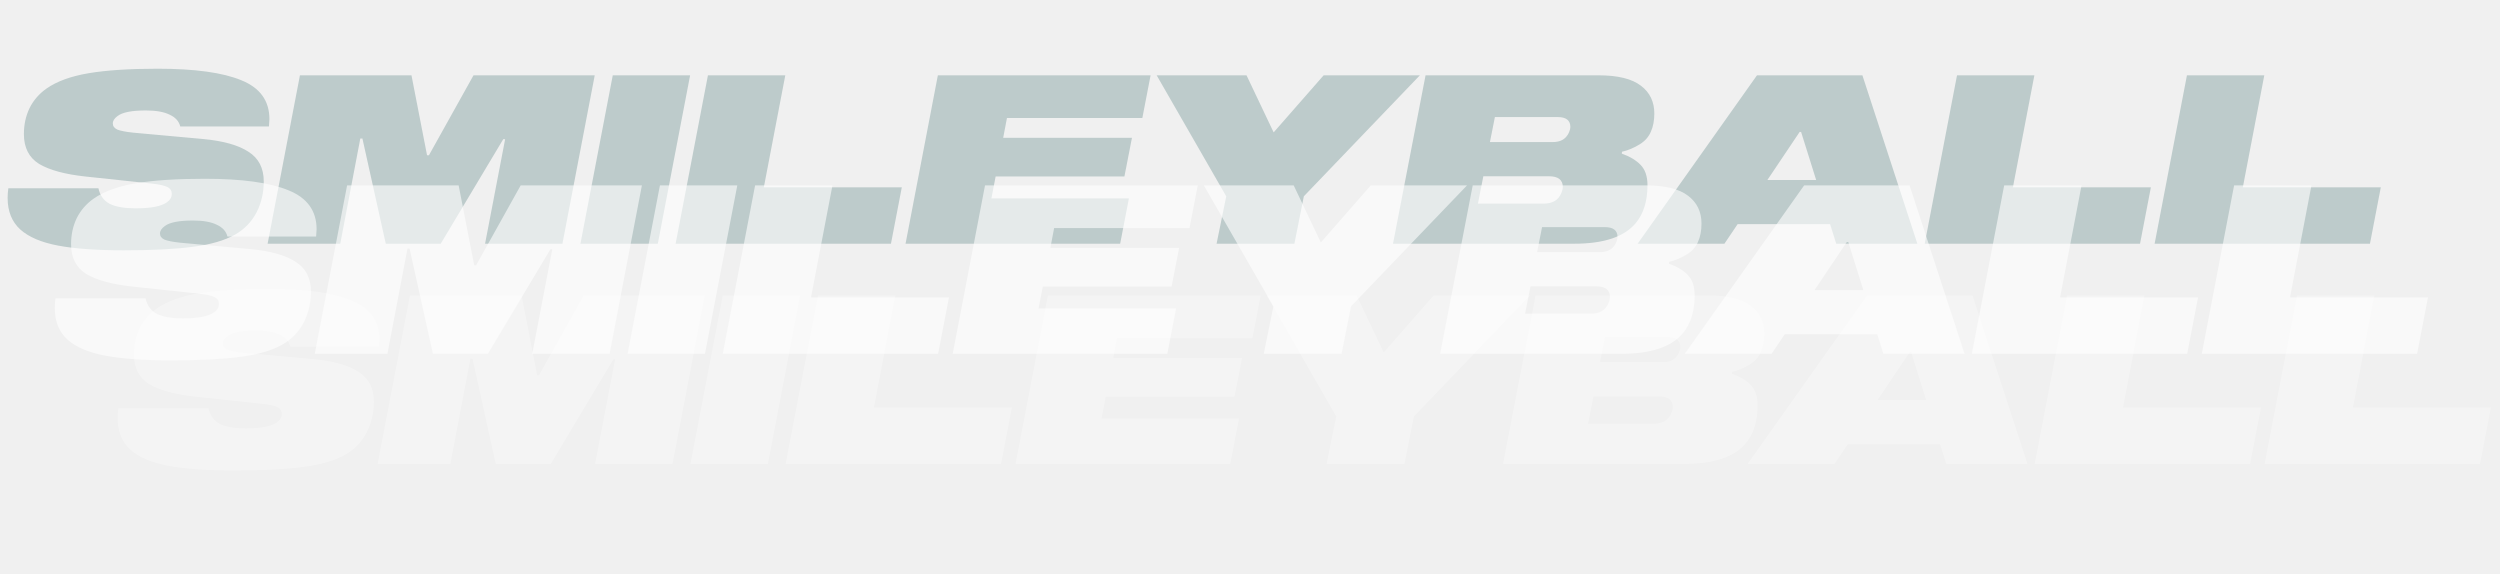
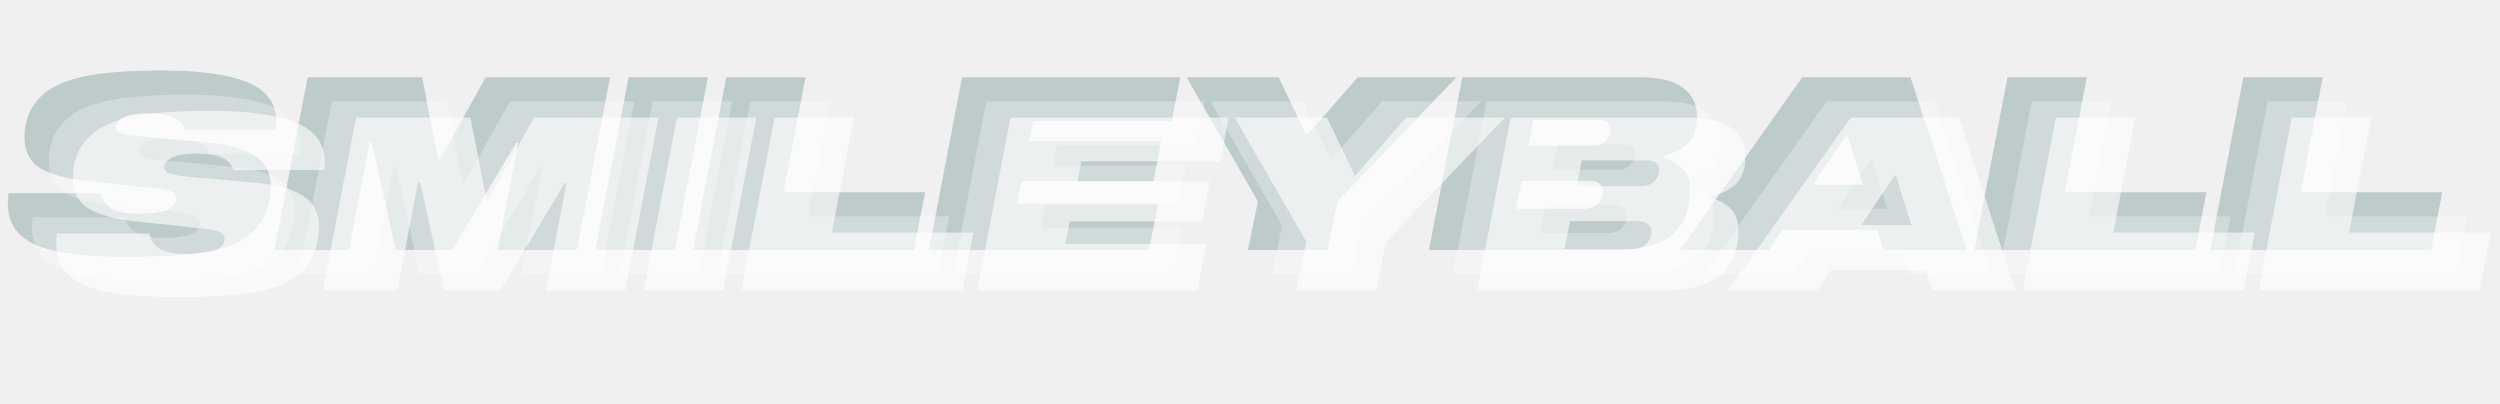
- <svg xmlns="http://www.w3.org/2000/svg" width="318" height="73" viewBox="0 0 318 73" fill="none">
+ <svg xmlns="http://www.w3.org/2000/svg" width="310" height="50" viewBox="0 0 310 50" fill="none">
  <path d="M12.52 23.95C12.72 24.87 13.2 25.53 13.96 25.93C14.74 26.31 15.84 26.5 17.26 26.5C19.14 26.5 20.44 26.26 21.16 25.78C21.62 25.48 21.85 25.11 21.85 24.67C21.85 24.25 21.65 23.95 21.25 23.77C20.87 23.59 20.22 23.45 19.3 23.35L10.84 22.45C8.26 22.17 6.31 21.64 4.99 20.86C3.69 20.06 3.04 18.79 3.04 17.05C3.04 15.85 3.28 14.75 3.76 13.75C4.26 12.75 4.98 11.92 5.92 11.26C7.24 10.34 9.03 9.69 11.29 9.31C13.57 8.93 16.49 8.74 20.05 8.74C24.79 8.74 28.34 9.23 30.7 10.21C33.08 11.17 34.27 12.82 34.27 15.16C34.27 15.34 34.25 15.65 34.21 16.09H22.93C22.77 15.43 22.32 14.93 21.58 14.59C20.86 14.23 19.85 14.05 18.55 14.05C16.79 14.05 15.6 14.28 14.98 14.74C14.56 15.04 14.35 15.36 14.35 15.7C14.35 16.04 14.54 16.3 14.92 16.48C15.32 16.64 15.98 16.77 16.9 16.87L25.81 17.68C28.39 17.92 30.32 18.46 31.6 19.3C32.9 20.12 33.55 21.38 33.55 23.08C33.55 24.52 33.24 25.84 32.62 27.04C32 28.22 31.1 29.15 29.92 29.83C28.58 30.59 26.79 31.11 24.55 31.39C22.33 31.69 19.39 31.84 15.73 31.84C12.31 31.84 9.53 31.64 7.39 31.24C5.27 30.84 3.67 30.16 2.59 29.2C1.51 28.22 0.97 26.88 0.97 25.18C0.97 24.78 1 24.37 1.06 23.95H12.52ZM71.54 31H61.7L64.251 17.71H64.01L56.06 31H49.071L46.1 17.62H45.831L43.281 31H34.041L38.151 9.58H52.34L54.321 19.75H54.56L60.23 9.58H75.65L71.54 31ZM73.833 31L77.943 9.58H87.783L83.673 31H73.833ZM85.939 31L90.049 9.58H99.889L97.159 23.83H114.709L113.329 31H85.939ZM127.605 17.53H143.985L143.025 22.45H126.645L126.105 25.24H143.595L142.485 31H115.185L119.295 9.58H146.355L145.305 15.01H128.085L127.605 17.53ZM165.848 24.97L164.648 31H154.748L155.978 24.97L147.128 9.58H158.558L162.008 16.84L168.368 9.58H180.608L165.848 24.97ZM206.29 19.54C207.31 19.9 208.11 20.38 208.69 20.98C209.27 21.58 209.56 22.44 209.56 23.56C209.56 25.6 209.05 27.22 208.03 28.42C206.57 30.14 203.98 31 200.26 31H177.19L181.33 9.58H203.32C205.78 9.58 207.58 10.02 208.72 10.9C209.86 11.76 210.43 12.94 210.43 14.44C210.43 15.34 210.28 16.12 209.98 16.78C209.7 17.42 209.24 17.94 208.6 18.34C207.82 18.82 207.06 19.14 206.32 19.3L206.29 19.54ZM197.5 18.07C198.28 18.07 198.86 17.84 199.24 17.38C199.4 17.2 199.52 17 199.6 16.78C199.7 16.54 199.75 16.33 199.75 16.15C199.75 15.31 199.21 14.89 198.13 14.89H190.15L189.52 18.07H197.5ZM196.33 25.9C197.19 25.9 197.83 25.65 198.25 25.15C198.43 24.93 198.56 24.7 198.64 24.46C198.74 24.22 198.79 24 198.79 23.8C198.79 22.88 198.2 22.42 197.02 22.42H188.68L187.99 25.9H196.33ZM232.788 28.51H221.028L219.348 31H208.308L223.488 9.58H236.898L243.888 31H233.568L232.788 28.51ZM231.018 22.9L229.098 16.78H228.918L224.808 22.9H231.018ZM244.822 31L248.932 9.58H258.772L256.042 23.83H273.592L272.212 31H244.822ZM274.068 31L278.178 9.58H288.018L285.288 23.83H302.838L301.458 31H274.068Z" fill="#BDCBCB" />
-   <path d="M18.52 37.95C18.72 38.87 19.2 39.53 19.96 39.93C20.74 40.31 21.84 40.5 23.26 40.5C25.14 40.5 26.44 40.26 27.16 39.78C27.62 39.48 27.85 39.11 27.85 38.67C27.85 38.25 27.65 37.95 27.25 37.77C26.87 37.59 26.22 37.45 25.3 37.35L16.84 36.45C14.26 36.17 12.31 35.64 10.99 34.86C9.69 34.06 9.04 32.79 9.04 31.05C9.04 29.85 9.28 28.75 9.76 27.75C10.26 26.75 10.98 25.92 11.92 25.26C13.24 24.34 15.03 23.69 17.29 23.31C19.57 22.93 22.49 22.74 26.05 22.74C30.79 22.74 34.34 23.23 36.7 24.21C39.08 25.17 40.27 26.82 40.27 29.16C40.27 29.34 40.25 29.65 40.21 30.09H28.93C28.77 29.43 28.32 28.93 27.58 28.59C26.86 28.23 25.85 28.05 24.55 28.05C22.79 28.05 21.6 28.28 20.98 28.74C20.56 29.04 20.35 29.36 20.35 29.7C20.35 30.04 20.54 30.3 20.92 30.48C21.32 30.64 21.98 30.77 22.9 30.87L31.81 31.68C34.39 31.92 36.32 32.46 37.6 33.3C38.9 34.12 39.55 35.38 39.55 37.08C39.55 38.52 39.24 39.84 38.62 41.04C38 42.22 37.1 43.15 35.92 43.83C34.58 44.59 32.79 45.11 30.55 45.39C28.33 45.69 25.39 45.84 21.73 45.84C18.31 45.84 15.53 45.64 13.39 45.24C11.27 44.84 9.67 44.16 8.59 43.2C7.51 42.22 6.97 40.88 6.97 39.18C6.97 38.78 7 38.37 7.06 37.95H18.52ZM77.54 45H67.701L70.251 31.71H70.01L62.06 45H55.071L52.1 31.62H51.831L49.281 45H40.041L44.151 23.58H58.34L60.321 33.75H60.56L66.231 23.58H81.65L77.54 45ZM79.833 45L83.943 23.58H93.783L89.673 45H79.833ZM91.939 45L96.049 23.58H105.889L103.159 37.83H120.709L119.329 45H91.939ZM133.605 31.53H149.985L149.025 36.45H132.645L132.105 39.24H149.595L148.485 45H121.185L125.295 23.58H152.355L151.305 29.01H134.085L133.605 31.53ZM171.848 38.97L170.648 45H160.748L161.978 38.97L153.128 23.58H164.558L168.008 30.84L174.368 23.58H186.608L171.848 38.97ZM212.29 33.54C213.31 33.9 214.11 34.38 214.69 34.98C215.27 35.58 215.56 36.44 215.56 37.56C215.56 39.6 215.05 41.22 214.03 42.42C212.57 44.14 209.98 45 206.26 45H183.19L187.33 23.58H209.32C211.78 23.58 213.58 24.02 214.72 24.9C215.86 25.76 216.43 26.94 216.43 28.44C216.43 29.34 216.28 30.12 215.98 30.78C215.7 31.42 215.24 31.94 214.6 32.34C213.82 32.82 213.06 33.14 212.32 33.3L212.29 33.54ZM203.5 32.07C204.28 32.07 204.86 31.84 205.24 31.38C205.4 31.2 205.52 31 205.6 30.78C205.7 30.54 205.75 30.33 205.75 30.15C205.75 29.31 205.21 28.89 204.13 28.89H196.15L195.52 32.07H203.5ZM202.33 39.9C203.19 39.9 203.83 39.65 204.25 39.15C204.43 38.93 204.56 38.7 204.64 38.46C204.74 38.22 204.79 38 204.79 37.8C204.79 36.88 204.2 36.42 203.02 36.42H194.68L193.99 39.9H202.33ZM238.788 42.51H227.028L225.348 45H214.308L229.488 23.58H242.898L249.888 45H239.568L238.788 42.51ZM237.018 36.9L235.098 30.78H234.918L230.808 36.9H237.018ZM250.822 45L254.932 23.58H264.772L262.042 37.83H279.592L278.212 45H250.822ZM280.068 45L284.178 23.58H294.018L291.288 37.83H308.838L307.458 45H280.068Z" fill="white" fill-opacity="0.6" />
-   <path d="M26.52 51.95C26.72 52.87 27.2 53.53 27.96 53.93C28.74 54.31 29.84 54.5 31.26 54.5C33.14 54.5 34.44 54.26 35.16 53.78C35.62 53.48 35.85 53.11 35.85 52.67C35.85 52.25 35.65 51.95 35.25 51.77C34.87 51.59 34.22 51.45 33.3 51.35L24.84 50.45C22.26 50.17 20.31 49.64 18.99 48.86C17.69 48.06 17.04 46.79 17.04 45.05C17.04 43.85 17.28 42.75 17.76 41.75C18.26 40.75 18.98 39.92 19.92 39.26C21.24 38.34 23.03 37.69 25.29 37.31C27.57 36.93 30.49 36.74 34.05 36.74C38.79 36.74 42.34 37.23 44.7 38.21C47.08 39.17 48.27 40.82 48.27 43.16C48.27 43.34 48.25 43.65 48.21 44.09H36.93C36.77 43.43 36.32 42.93 35.58 42.59C34.86 42.23 33.85 42.05 32.55 42.05C30.79 42.05 29.6 42.28 28.98 42.74C28.56 43.04 28.35 43.36 28.35 43.7C28.35 44.04 28.54 44.3 28.92 44.48C29.32 44.64 29.98 44.77 30.9 44.87L39.81 45.68C42.39 45.92 44.32 46.46 45.6 47.3C46.9 48.12 47.55 49.38 47.55 51.08C47.55 52.52 47.24 53.84 46.62 55.04C46 56.22 45.1 57.15 43.92 57.83C42.58 58.59 40.79 59.11 38.55 59.39C36.33 59.69 33.39 59.84 29.73 59.84C26.31 59.84 23.53 59.64 21.39 59.24C19.27 58.84 17.67 58.16 16.59 57.2C15.51 56.22 14.97 54.88 14.97 53.18C14.97 52.78 15 52.37 15.06 51.95H26.52ZM85.54 59H75.701L78.251 45.71H78.01L70.061 59H63.071L60.1 45.62H59.831L57.281 59H48.041L52.151 37.58H66.341L68.32 47.75H68.561L74.231 37.58H89.65L85.54 59ZM87.833 59L91.943 37.58H101.783L97.673 59H87.833ZM99.939 59L104.049 37.58H113.889L111.159 51.83H128.709L127.329 59H99.939ZM141.605 45.53H157.985L157.025 50.45H140.645L140.105 53.24H157.595L156.485 59H129.185L133.295 37.58H160.355L159.305 43.01H142.085L141.605 45.53ZM179.848 52.97L178.648 59H168.748L169.978 52.97L161.128 37.58H172.558L176.008 44.84L182.368 37.58H194.608L179.848 52.97ZM220.29 47.54C221.31 47.9 222.11 48.38 222.69 48.98C223.27 49.58 223.56 50.44 223.56 51.56C223.56 53.6 223.05 55.22 222.03 56.42C220.57 58.14 217.98 59 214.26 59H191.19L195.33 37.58H217.32C219.78 37.58 221.58 38.02 222.72 38.9C223.86 39.76 224.43 40.94 224.43 42.44C224.43 43.34 224.28 44.12 223.98 44.78C223.7 45.42 223.24 45.94 222.6 46.34C221.82 46.82 221.06 47.14 220.32 47.3L220.29 47.54ZM211.5 46.07C212.28 46.07 212.86 45.84 213.24 45.38C213.4 45.2 213.52 45 213.6 44.78C213.7 44.54 213.75 44.33 213.75 44.15C213.75 43.31 213.21 42.89 212.13 42.89H204.15L203.52 46.07H211.5ZM210.33 53.9C211.19 53.9 211.83 53.65 212.25 53.15C212.43 52.93 212.56 52.7 212.64 52.46C212.74 52.22 212.79 52 212.79 51.8C212.79 50.88 212.2 50.42 211.02 50.42H202.68L201.99 53.9H210.33ZM246.788 56.51H235.028L233.348 59H222.308L237.488 37.58H250.898L257.888 59H247.568L246.788 56.51ZM245.018 50.9L243.098 44.78H242.918L238.808 50.9H245.018ZM258.822 59L262.932 37.58H272.772L270.042 51.83H287.592L286.212 59H258.822ZM288.068 59L292.178 37.58H302.018L299.288 51.83H316.838L315.458 59H288.068Z" fill="white" fill-opacity="0.3" />
+   <path d="M18.52 28.95C18.72 29.87 19.2 30.53 19.96 30.93C20.74 31.31 21.84 31.5 23.26 31.5C25.14 31.5 26.44 31.26 27.16 30.78C27.62 30.48 27.85 30.11 27.85 29.67C27.85 29.25 27.65 28.95 27.25 28.77C26.87 28.59 26.22 28.45 25.3 28.35L16.84 27.45C14.26 27.17 12.31 26.64 10.99 25.86C9.69 25.06 9.04 23.79 9.04 22.05C9.04 20.85 9.28 19.75 9.76 18.75C10.26 17.75 10.98 16.92 11.92 16.26C13.24 15.34 15.03 14.69 17.29 14.31C19.57 13.93 22.49 13.74 26.05 13.74C30.79 13.74 34.34 14.23 36.7 15.21C39.08 16.17 40.27 17.82 40.27 20.16C40.27 20.34 40.25 20.65 40.21 21.09H28.93C28.77 20.43 28.32 19.93 27.58 19.59C26.86 19.23 25.85 19.05 24.55 19.05C22.79 19.05 21.6 19.28 20.98 19.74C20.56 20.04 20.35 20.36 20.35 20.7C20.35 21.04 20.54 21.3 20.92 21.48C21.32 21.64 21.98 21.77 22.9 21.87L31.81 22.68C34.39 22.92 36.32 23.46 37.6 24.3C38.9 25.12 39.55 26.38 39.55 28.08C39.55 29.52 39.24 30.84 38.62 32.04C38 33.22 37.1 34.15 35.92 34.83C34.58 35.59 32.79 36.11 30.55 36.39C28.33 36.69 25.39 36.84 21.73 36.84C18.31 36.84 15.53 36.64 13.39 36.24C11.27 35.84 9.67 35.16 8.59 34.2C7.51 33.22 6.97 31.88 6.97 30.18C6.97 29.78 7 29.37 7.06 28.95H18.52ZM77.54 36H67.701L70.251 22.71H70.01L62.06 36H55.071L52.1 22.62H51.831L49.281 36H40.041L44.151 14.58H58.34L60.321 24.75H60.56L66.231 14.58H81.65L77.54 36ZM79.833 36L83.943 14.58H93.783L89.673 36H79.833ZM91.939 36L96.049 14.58H105.889L103.159 28.83H120.709L119.329 36H91.939ZM133.605 22.53H149.985L149.025 27.45H132.645L132.105 30.24H149.595L148.485 36H121.185L125.295 14.58H152.355L151.305 20.01H134.085L133.605 22.53ZM171.848 29.97L170.648 36H160.748L161.978 29.97L153.128 14.58H164.558L168.008 21.84L174.368 14.58H186.608L171.848 29.97ZM212.29 24.54C213.31 24.9 214.11 25.38 214.69 25.98C215.27 26.58 215.56 27.44 215.56 28.56C215.56 30.6 215.05 32.22 214.03 33.42C212.57 35.14 209.98 36 206.26 36H183.19L187.33 14.58H209.32C211.78 14.58 213.58 15.02 214.72 15.9C215.86 16.76 216.43 17.94 216.43 19.44C216.43 20.34 216.28 21.12 215.98 21.78C215.7 22.42 215.24 22.94 214.6 23.34C213.82 23.82 213.06 24.14 212.32 24.3L212.29 24.54ZM203.5 23.07C204.28 23.07 204.86 22.84 205.24 22.38C205.4 22.2 205.52 22 205.6 21.78C205.7 21.54 205.75 21.33 205.75 21.15C205.75 20.31 205.21 19.89 204.13 19.89H196.15L195.52 23.07H203.5ZM202.33 30.9C203.19 30.9 203.83 30.65 204.25 30.15C204.43 29.93 204.56 29.7 204.64 29.46C204.74 29.22 204.79 29 204.79 28.8C204.79 27.88 204.2 27.42 203.02 27.42H194.68L193.99 30.9H202.33ZM238.788 33.51H227.028L225.348 36H214.308L229.488 14.58H242.898L249.888 36H239.568L238.788 33.51ZM237.018 27.9L235.098 21.78H234.918L230.808 27.9H237.018ZM250.822 36L254.932 14.58H264.772L262.042 28.83H279.592L278.212 36H250.822ZM280.068 36L284.178 14.58H294.018L291.288 28.83H308.838L307.458 36H280.068Z" fill="white" fill-opacity="0.6" />
+   <path d="M15.52 26.95C15.72 27.87 16.2 28.53 16.96 28.93C17.74 29.31 18.84 29.5 20.26 29.5C22.14 29.5 23.44 29.26 24.16 28.78C24.62 28.48 24.85 28.11 24.85 27.67C24.85 27.25 24.65 26.95 24.25 26.77C23.87 26.59 23.22 26.45 22.3 26.35L13.84 25.45C11.26 25.17 9.31 24.64 7.99 23.86C6.69 23.06 6.04 21.79 6.04 20.05C6.04 18.85 6.28 17.75 6.76 16.75C7.26 15.75 7.98 14.92 8.92 14.26C10.24 13.34 12.03 12.69 14.29 12.31C16.57 11.93 19.49 11.74 23.05 11.74C27.79 11.74 31.34 12.23 33.7 13.21C36.08 14.17 37.27 15.82 37.27 18.16C37.27 18.34 37.25 18.65 37.21 19.09H25.93C25.77 18.43 25.32 17.93 24.58 17.59C23.86 17.23 22.85 17.05 21.55 17.05C19.79 17.05 18.6 17.28 17.98 17.74C17.56 18.04 17.35 18.36 17.35 18.7C17.35 19.04 17.54 19.3 17.92 19.48C18.32 19.64 18.98 19.77 19.9 19.87L28.81 20.68C31.39 20.92 33.32 21.46 34.6 22.3C35.9 23.12 36.55 24.38 36.55 26.08C36.55 27.52 36.24 28.84 35.62 30.04C35 31.22 34.1 32.15 32.92 32.83C31.58 33.59 29.79 34.11 27.55 34.39C25.33 34.69 22.39 34.84 18.73 34.84C15.31 34.84 12.53 34.64 10.39 34.24C8.27 33.84 6.67 33.16 5.59 32.2C4.51 31.22 3.97 29.88 3.97 28.18C3.97 27.78 4 27.37 4.06 26.95H15.52ZM74.54 34H64.701L67.251 20.71H67.01L59.06 34H52.071L49.1 20.62H48.831L46.281 34H37.041L41.151 12.58H55.34L57.321 22.75H57.56L63.23 12.58H78.65L74.54 34ZM76.833 34L80.943 12.58H90.783L86.673 34H76.833ZM88.939 34L93.049 12.58H102.889L100.159 26.83H117.709L116.329 34H88.939ZM130.605 20.53H146.985L146.025 25.45H129.645L129.105 28.24H146.595L145.485 34H118.185L122.295 12.58H149.355L148.305 18.01H131.085L130.605 20.53ZM168.848 27.97L167.648 34H157.748L158.978 27.97L150.128 12.58H161.558L165.008 19.84L171.368 12.58H183.608L168.848 27.97ZM209.29 22.54C210.31 22.9 211.11 23.38 211.69 23.98C212.27 24.58 212.56 25.44 212.56 26.56C212.56 28.6 212.05 30.22 211.03 31.42C209.57 33.14 206.98 34 203.26 34H180.19L184.33 12.58H206.32C208.78 12.58 210.58 13.02 211.72 13.9C212.86 14.76 213.43 15.94 213.43 17.44C213.43 18.34 213.28 19.12 212.98 19.78C212.7 20.42 212.24 20.94 211.6 21.34C210.82 21.82 210.06 22.14 209.32 22.3L209.29 22.54ZM200.5 21.07C201.28 21.07 201.86 20.84 202.24 20.38C202.4 20.2 202.52 20 202.6 19.78C202.7 19.54 202.75 19.33 202.75 19.15C202.75 18.31 202.21 17.89 201.13 17.89H193.15L192.52 21.07H200.5ZM199.33 28.9C200.19 28.9 200.83 28.65 201.25 28.15C201.43 27.93 201.56 27.7 201.64 27.46C201.74 27.22 201.79 27 201.79 26.8C201.79 25.88 201.2 25.42 200.02 25.42H191.68L190.99 28.9H199.33ZM235.788 31.51H224.028L222.348 34H211.308L226.488 12.58H239.898L246.888 34H236.568L235.788 31.51ZM234.018 25.9L232.098 19.78H231.918L227.808 25.9H234.018ZM247.822 34L251.932 12.58H261.772L259.042 26.83H276.592L275.212 34H247.822ZM277.068 34L281.178 12.58H291.018L288.288 26.83H305.838L304.458 34H277.068Z" fill="white" fill-opacity="0.3" />
</svg>
